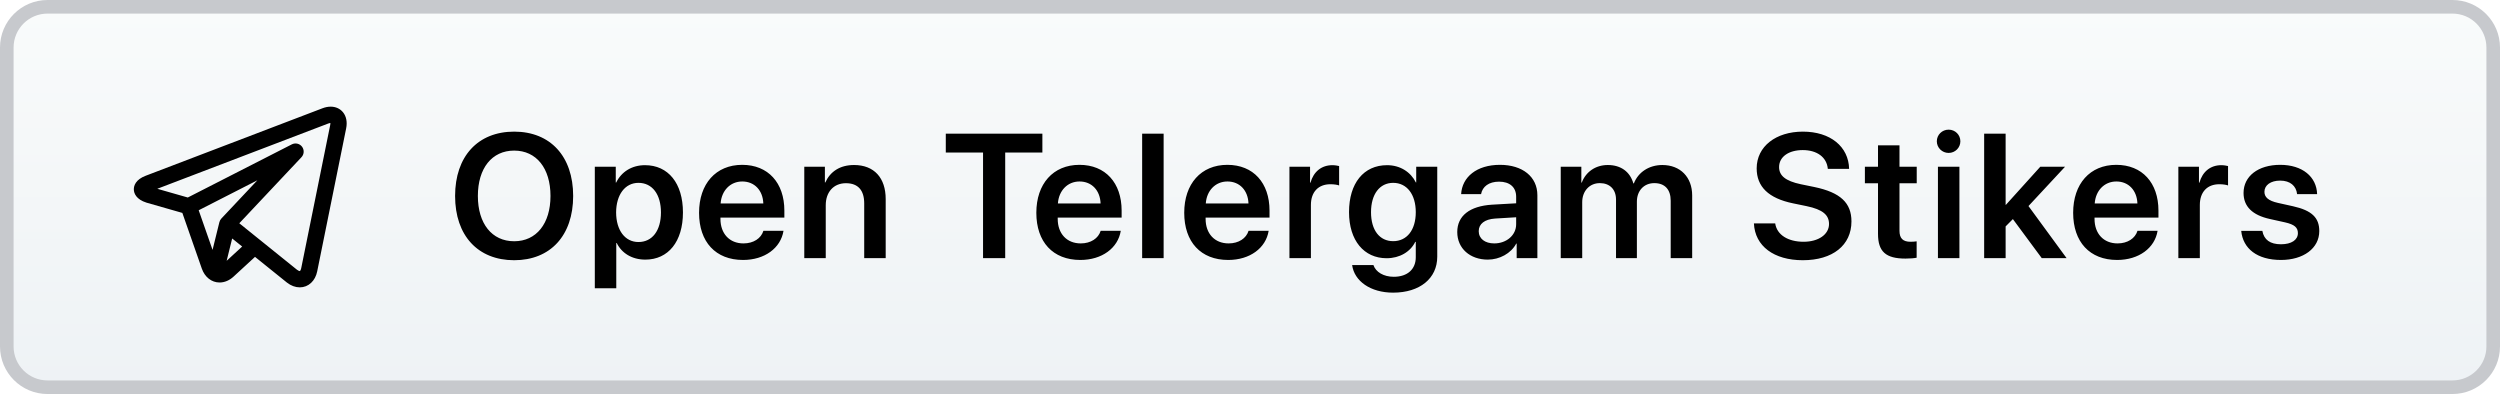
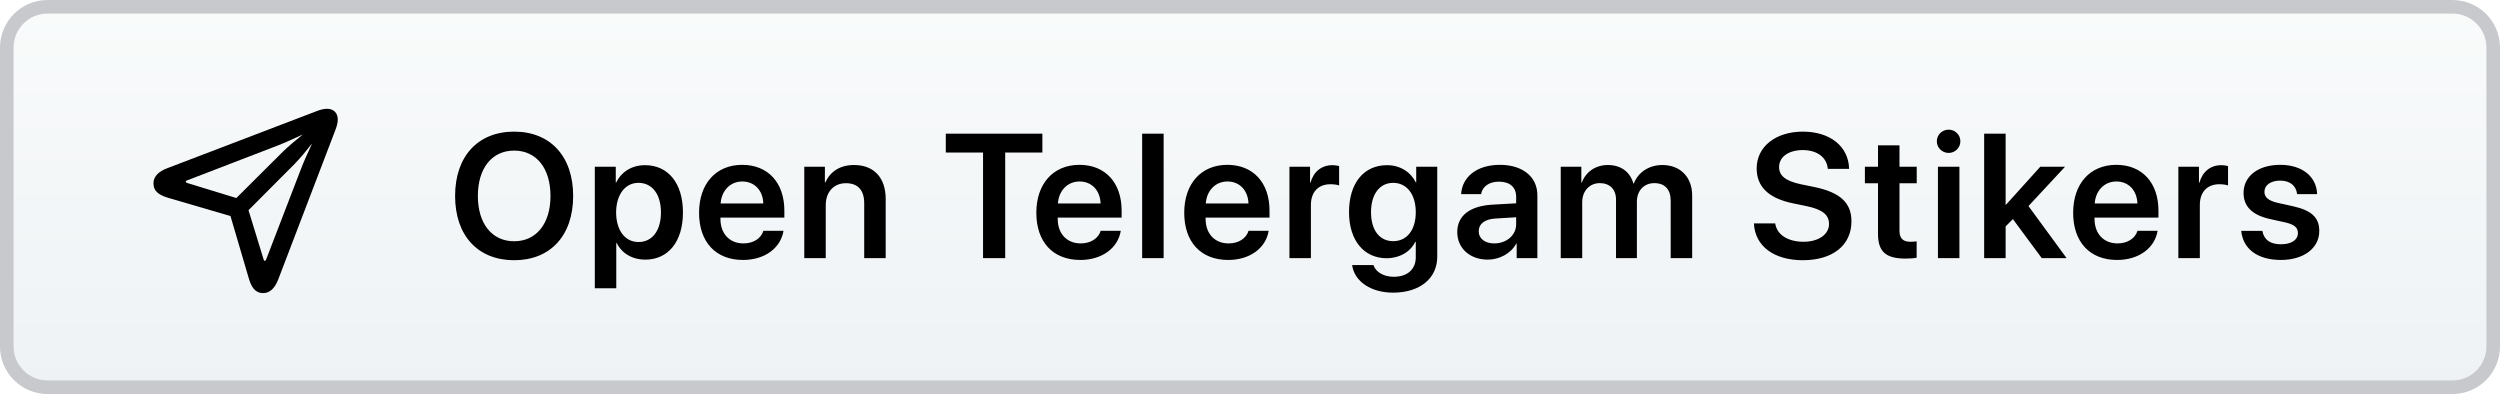
<svg xmlns="http://www.w3.org/2000/svg" width="184px" height="29px" viewBox="0 0 184 29" version="1.1">
  <defs>
    <linearGradient x1="50%" y1="0%" x2="50%" y2="100%" id="linearGradient-1">
      <stop stop-color="#F9FBFB" offset="0%" />
      <stop stop-color="#EEF2F5" offset="100%" />
    </linearGradient>
  </defs>
  <g id="GitHub" stroke="none" stroke-width="1" fill="none" fill-rule="evenodd">
    <g id="Curves" transform="translate(-25, -146)">
      <g id="open-telegram-stikers" transform="translate(25, 146)">
        <rect id="Rectangle" stroke="#C7C9CD" fill="url(#linearGradient-1)" x="0.5" y="0.5" width="183" height="28" rx="3" />
        <path d="M37.843,19.152 C40.509,19.152 42.185,17.337 42.185,14.423 C42.185,11.51 40.509,9.688 37.843,9.688 C35.171,9.688 33.495,11.51 33.495,14.423 C33.495,17.337 35.171,19.152 37.843,19.152 Z M37.843,17.756 C36.206,17.756 35.171,16.461 35.171,14.423 C35.171,12.379 36.206,11.084 37.843,11.084 C39.475,11.084 40.516,12.379 40.516,14.423 C40.516,16.461 39.475,17.756 37.843,17.756 Z M45.358,21.215 L45.358,17.883 L45.39,17.883 C45.758,18.638 46.52,19.108 47.497,19.108 C49.186,19.108 50.265,17.781 50.265,15.636 C50.265,13.484 49.179,12.157 47.472,12.157 C46.494,12.157 45.733,12.652 45.352,13.433 L45.32,13.433 L45.32,12.271 L43.778,12.271 L43.778,21.215 L45.358,21.215 Z M46.99,17.813 C46.006,17.813 45.352,16.956 45.346,15.636 C45.352,14.328 46.006,13.458 46.99,13.458 C48.012,13.458 48.646,14.309 48.646,15.636 C48.646,16.969 48.012,17.813 46.99,17.813 Z M54.689,19.133 C56.282,19.133 57.462,18.257 57.666,16.988 L56.187,16.988 C56.015,17.546 55.457,17.915 54.72,17.915 C53.686,17.915 53.025,17.191 53.025,16.112 L53.025,16.017 L57.729,16.017 L57.729,15.502 C57.729,13.458 56.536,12.132 54.625,12.132 C52.683,12.132 51.451,13.535 51.451,15.661 C51.451,17.807 52.67,19.133 54.689,19.133 Z M56.18,14.976 L53.038,14.976 C53.102,14.036 53.743,13.357 54.631,13.357 C55.539,13.357 56.149,14.023 56.18,14.976 Z M60.775,19 L60.775,15.103 C60.775,14.138 61.353,13.484 62.261,13.484 C63.162,13.484 63.606,14.017 63.606,14.969 L63.606,19 L65.187,19 L65.187,14.652 C65.187,13.097 64.343,12.145 62.857,12.145 C61.823,12.145 61.105,12.627 60.744,13.427 L60.712,13.427 L60.712,12.271 L59.195,12.271 L59.195,19 L60.775,19 Z M73.983,19 L73.983,11.224 L76.719,11.224 L76.719,9.84 L69.61,9.84 L69.61,11.224 L72.352,11.224 L72.352,19 L73.983,19 Z M79.512,19.133 C81.105,19.133 82.285,18.257 82.489,16.988 L81.01,16.988 C80.838,17.546 80.28,17.915 79.543,17.915 C78.509,17.915 77.848,17.191 77.848,16.112 L77.848,16.017 L82.552,16.017 L82.552,15.502 C82.552,13.458 81.359,12.132 79.448,12.132 C77.506,12.132 76.274,13.535 76.274,15.661 C76.274,17.807 77.493,19.133 79.512,19.133 Z M81.003,14.976 L77.861,14.976 C77.925,14.036 78.566,13.357 79.454,13.357 C80.362,13.357 80.971,14.023 81.003,14.976 Z M85.643,19 L85.643,9.84 L84.062,9.84 L84.062,19 L85.643,19 Z M90.396,19.133 C91.99,19.133 93.17,18.257 93.373,16.988 L91.894,16.988 C91.723,17.546 91.164,17.915 90.428,17.915 C89.393,17.915 88.733,17.191 88.733,16.112 L88.733,16.017 L93.437,16.017 L93.437,15.502 C93.437,13.458 92.244,12.132 90.333,12.132 C88.391,12.132 87.159,13.535 87.159,15.661 C87.159,17.807 88.378,19.133 90.396,19.133 Z M91.888,14.976 L88.746,14.976 C88.809,14.036 89.451,13.357 90.339,13.357 C91.247,13.357 91.856,14.023 91.888,14.976 Z M96.483,19 L96.483,15.083 C96.483,14.138 97.023,13.56 97.918,13.56 C98.184,13.56 98.425,13.598 98.559,13.649 L98.559,12.221 C98.445,12.195 98.267,12.157 98.064,12.157 C97.27,12.157 96.68,12.627 96.451,13.446 L96.42,13.446 L96.42,12.271 L94.903,12.271 L94.903,19 L96.483,19 Z M102.532,21.539 C104.493,21.539 105.782,20.498 105.782,18.892 L105.782,12.271 L104.233,12.271 L104.233,13.427 L104.208,13.427 C103.82,12.652 103.046,12.157 102.087,12.157 C100.367,12.157 99.288,13.484 99.288,15.61 C99.288,17.705 100.393,19.006 102.056,19.006 C103.021,19.006 103.814,18.524 104.163,17.8 L104.201,17.8 L104.201,18.937 C104.201,19.793 103.611,20.371 102.583,20.371 C101.833,20.371 101.256,20.022 101.084,19.508 L99.517,19.508 C99.675,20.688 100.869,21.539 102.532,21.539 Z M102.538,17.75 C101.542,17.75 100.907,16.95 100.907,15.617 C100.907,14.296 101.542,13.458 102.538,13.458 C103.547,13.458 104.201,14.309 104.201,15.617 C104.201,16.931 103.547,17.75 102.538,17.75 Z M109.501,19.108 C110.364,19.108 111.208,18.657 111.596,17.927 L111.627,17.927 L111.627,19 L113.151,19 L113.151,14.366 C113.151,13.014 112.065,12.132 110.396,12.132 C108.682,12.132 107.609,13.033 107.539,14.29 L109.006,14.29 C109.107,13.731 109.583,13.37 110.332,13.37 C111.113,13.37 111.589,13.776 111.589,14.48 L111.589,14.963 L109.812,15.064 C108.174,15.166 107.254,15.883 107.254,17.077 C107.254,18.289 108.2,19.108 109.501,19.108 Z M109.977,17.915 C109.291,17.915 108.834,17.565 108.834,17.013 C108.834,16.48 109.272,16.137 110.034,16.086 L111.589,15.991 L111.589,16.505 C111.589,17.318 110.872,17.915 109.977,17.915 Z M116.451,19 L116.451,14.88 C116.451,14.068 116.984,13.478 117.746,13.478 C118.482,13.478 118.939,13.941 118.939,14.69 L118.939,19 L120.475,19 L120.475,14.842 C120.475,14.036 120.996,13.478 121.757,13.478 C122.532,13.478 122.963,13.947 122.963,14.772 L122.963,19 L124.544,19 L124.544,14.385 C124.544,13.04 123.674,12.145 122.348,12.145 C121.377,12.145 120.577,12.665 120.253,13.497 L120.215,13.497 C119.967,12.633 119.288,12.145 118.336,12.145 C117.422,12.145 116.711,12.659 116.419,13.439 L116.387,13.439 L116.387,12.271 L114.87,12.271 L114.87,19 L116.451,19 Z M132.687,19.152 C134.889,19.152 136.267,18.048 136.267,16.296 C136.267,14.938 135.461,14.163 133.531,13.763 L132.541,13.56 C131.398,13.319 130.941,12.919 130.941,12.297 C130.941,11.529 131.665,11.046 132.68,11.046 C133.728,11.046 134.451,11.567 134.528,12.43 L136.095,12.43 C136.057,10.792 134.718,9.688 132.693,9.688 C130.706,9.688 129.291,10.78 129.291,12.392 C129.291,13.731 130.148,14.595 131.982,14.969 L132.966,15.172 C134.159,15.42 134.616,15.826 134.616,16.486 C134.616,17.248 133.848,17.794 132.744,17.794 C131.601,17.794 130.776,17.286 130.655,16.442 L129.088,16.442 C129.164,18.118 130.567,19.152 132.687,19.152 Z M140.246,19.032 C140.583,19.032 140.894,19.006 141.065,18.968 L141.065,17.762 C140.963,17.781 140.76,17.794 140.614,17.794 C140.056,17.794 139.802,17.54 139.802,16.988 L139.802,13.49 L141.071,13.49 L141.071,12.271 L139.802,12.271 L139.802,10.697 L138.221,10.697 L138.221,12.271 L137.256,12.271 L137.256,13.49 L138.221,13.49 L138.221,17.21 C138.221,18.518 138.792,19.032 140.246,19.032 Z M143.419,11.256 C143.902,11.256 144.283,10.869 144.283,10.399 C144.283,9.923 143.902,9.542 143.419,9.542 C142.937,9.542 142.55,9.923 142.55,10.399 C142.55,10.869 142.937,11.256 143.419,11.256 Z M144.213,19 L144.213,12.271 L142.632,12.271 L142.632,19 L144.213,19 Z M147.614,19 L147.614,16.664 L148.148,16.125 L150.274,19 L152.102,19 L149.296,15.166 L151.988,12.271 L150.166,12.271 L147.633,15.077 L147.614,15.077 L147.614,9.84 L146.034,9.84 L146.034,19 L147.614,19 Z M155.821,19.133 C157.414,19.133 158.595,18.257 158.798,16.988 L157.319,16.988 C157.148,17.546 156.589,17.915 155.853,17.915 C154.818,17.915 154.158,17.191 154.158,16.112 L154.158,16.017 L158.862,16.017 L158.862,15.502 C158.862,13.458 157.668,12.132 155.758,12.132 C153.815,12.132 152.584,13.535 152.584,15.661 C152.584,17.807 153.803,19.133 155.821,19.133 Z M157.313,14.976 L154.171,14.976 C154.234,14.036 154.875,13.357 155.764,13.357 C156.672,13.357 157.281,14.023 157.313,14.976 Z M161.908,19 L161.908,15.083 C161.908,14.138 162.447,13.56 163.342,13.56 C163.609,13.56 163.85,13.598 163.984,13.649 L163.984,12.221 C163.869,12.195 163.692,12.157 163.488,12.157 C162.695,12.157 162.105,12.627 161.876,13.446 L161.844,13.446 L161.844,12.271 L160.327,12.271 L160.327,19 L161.908,19 Z M167.88,19.133 C169.531,19.133 170.699,18.276 170.699,17.007 C170.699,16.029 170.159,15.49 168.763,15.179 L167.646,14.931 C166.941,14.772 166.662,14.506 166.662,14.119 C166.662,13.624 167.125,13.293 167.823,13.293 C168.553,13.293 169.004,13.681 169.067,14.29 L170.54,14.29 C170.502,13.014 169.461,12.132 167.823,12.132 C166.198,12.132 165.125,12.97 165.125,14.201 C165.125,15.198 165.773,15.833 167.062,16.118 L168.179,16.366 C168.883,16.524 169.125,16.753 169.125,17.159 C169.125,17.661 168.648,17.978 167.88,17.978 C167.081,17.978 166.63,17.648 166.509,16.994 L164.954,16.994 C165.081,18.295 166.122,19.133 167.88,19.133 Z" id="OpenTelergamStikers" fill="#000000" fill-rule="nonzero" />
-         <path d="M25.128,8.356 C24.941,8.126 24.659,8 24.337,8 C24.161,8 23.975,8.037 23.784,8.11 L10.777,13.075 C10.087,13.338 9.994,13.734 10,13.946 C10.006,14.158 10.121,14.547 10.826,14.772 C10.83,14.773 10.834,14.774 10.838,14.775 L13.536,15.547 L14.995,19.72 C15.194,20.288 15.641,20.642 16.161,20.642 C16.489,20.642 16.811,20.504 17.093,20.244 L18.762,18.708 L21.183,20.657 C21.183,20.657 21.183,20.657 21.183,20.657 L21.206,20.676 C21.208,20.678 21.211,20.679 21.213,20.681 C21.482,20.89 21.775,21 22.062,21 L22.062,21 C22.623,21 23.069,20.585 23.199,19.943 L25.33,9.42 C25.416,8.998 25.344,8.62 25.128,8.356 L25.128,8.356 Z M14.439,15.401 L19.644,12.742 L16.403,16.185 C16.35,16.242 16.312,16.311 16.293,16.386 L15.669,18.917 L14.439,15.401 Z M16.483,19.582 C16.462,19.602 16.44,19.62 16.418,19.636 L16.998,17.288 L18.053,18.137 L16.483,19.582 Z M24.448,9.241 L22.317,19.765 C22.296,19.865 22.231,20.1 22.062,20.1 C21.979,20.1 21.875,20.054 21.767,19.972 L19.025,17.763 C19.024,17.763 19.024,17.763 19.023,17.762 L17.392,16.448 L22.078,11.468 C22.229,11.309 22.242,11.064 22.111,10.889 C21.979,10.714 21.741,10.659 21.546,10.759 L13.837,14.697 L11.103,13.915 L24.105,8.951 C24.215,8.909 24.292,8.9 24.337,8.9 C24.364,8.9 24.413,8.904 24.431,8.926 C24.455,8.955 24.486,9.055 24.448,9.241 L24.448,9.241 Z" id="Shape" stroke="#000000" stroke-width="0.3" fill="#000000" fill-rule="nonzero" />
+         <path d="M19.375,21.571 C19.89,21.571 20.245,21.171 20.48,20.562 L24.701,9.523 C24.803,9.25 24.86,9.009 24.86,8.799 C24.86,8.311 24.555,8.006 24.066,8.006 C23.857,8.006 23.609,8.063 23.343,8.165 L12.266,12.398 C11.708,12.614 11.295,12.97 11.295,13.49 C11.295,14.112 11.752,14.373 12.387,14.563 L16.963,15.902 L18.296,20.435 C18.487,21.095 18.747,21.571 19.375,21.571 Z M17.395,14.576 L13.79,13.471 C13.707,13.446 13.675,13.42 13.675,13.376 C13.675,13.338 13.701,13.3 13.777,13.274 L20.505,10.685 C21.077,10.462 21.635,10.196 22.289,9.897 C21.807,10.291 21.216,10.773 20.804,11.18 L17.395,14.576 Z M19.49,19.197 C19.445,19.197 19.42,19.159 19.395,19.076 L18.29,15.471 L21.686,12.062 C22.08,11.662 22.587,11.046 22.968,10.564 C22.67,11.224 22.403,11.783 22.181,12.36 L19.591,19.089 C19.56,19.159 19.534,19.197 19.49,19.197 Z" id="Icon" fill="#000000" fill-rule="nonzero" />
      </g>
    </g>
  </g>
</svg>
